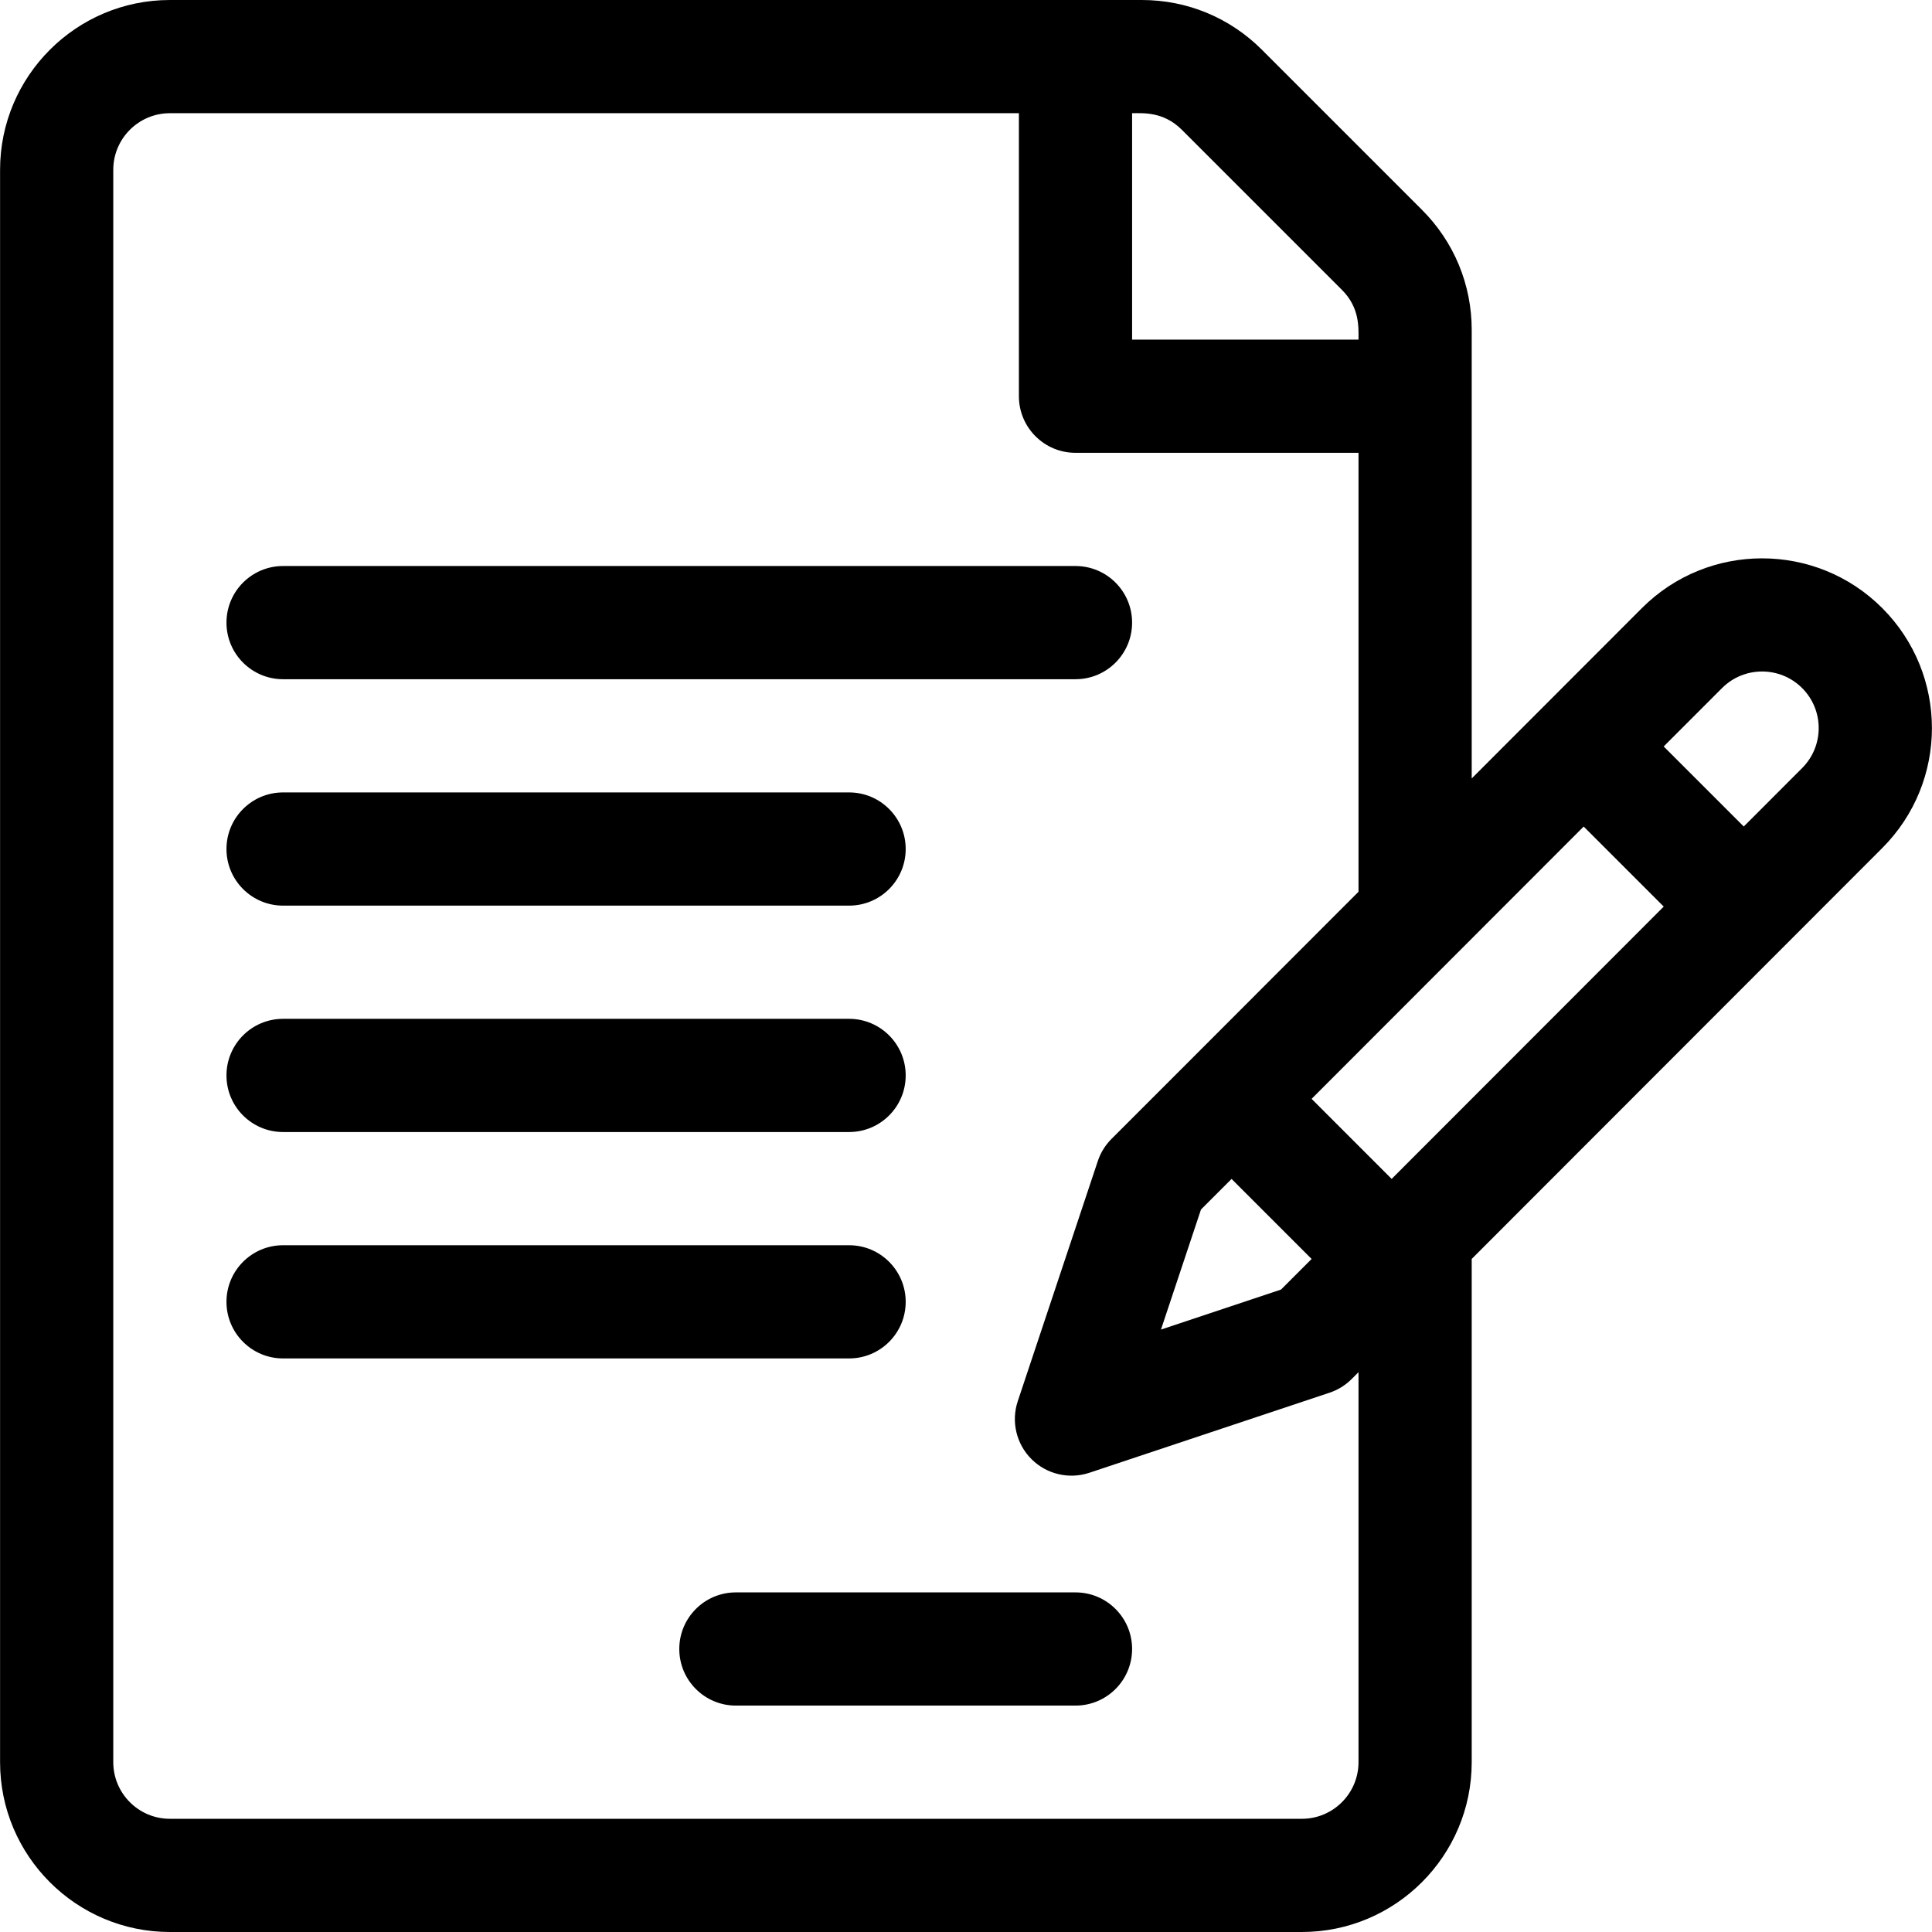
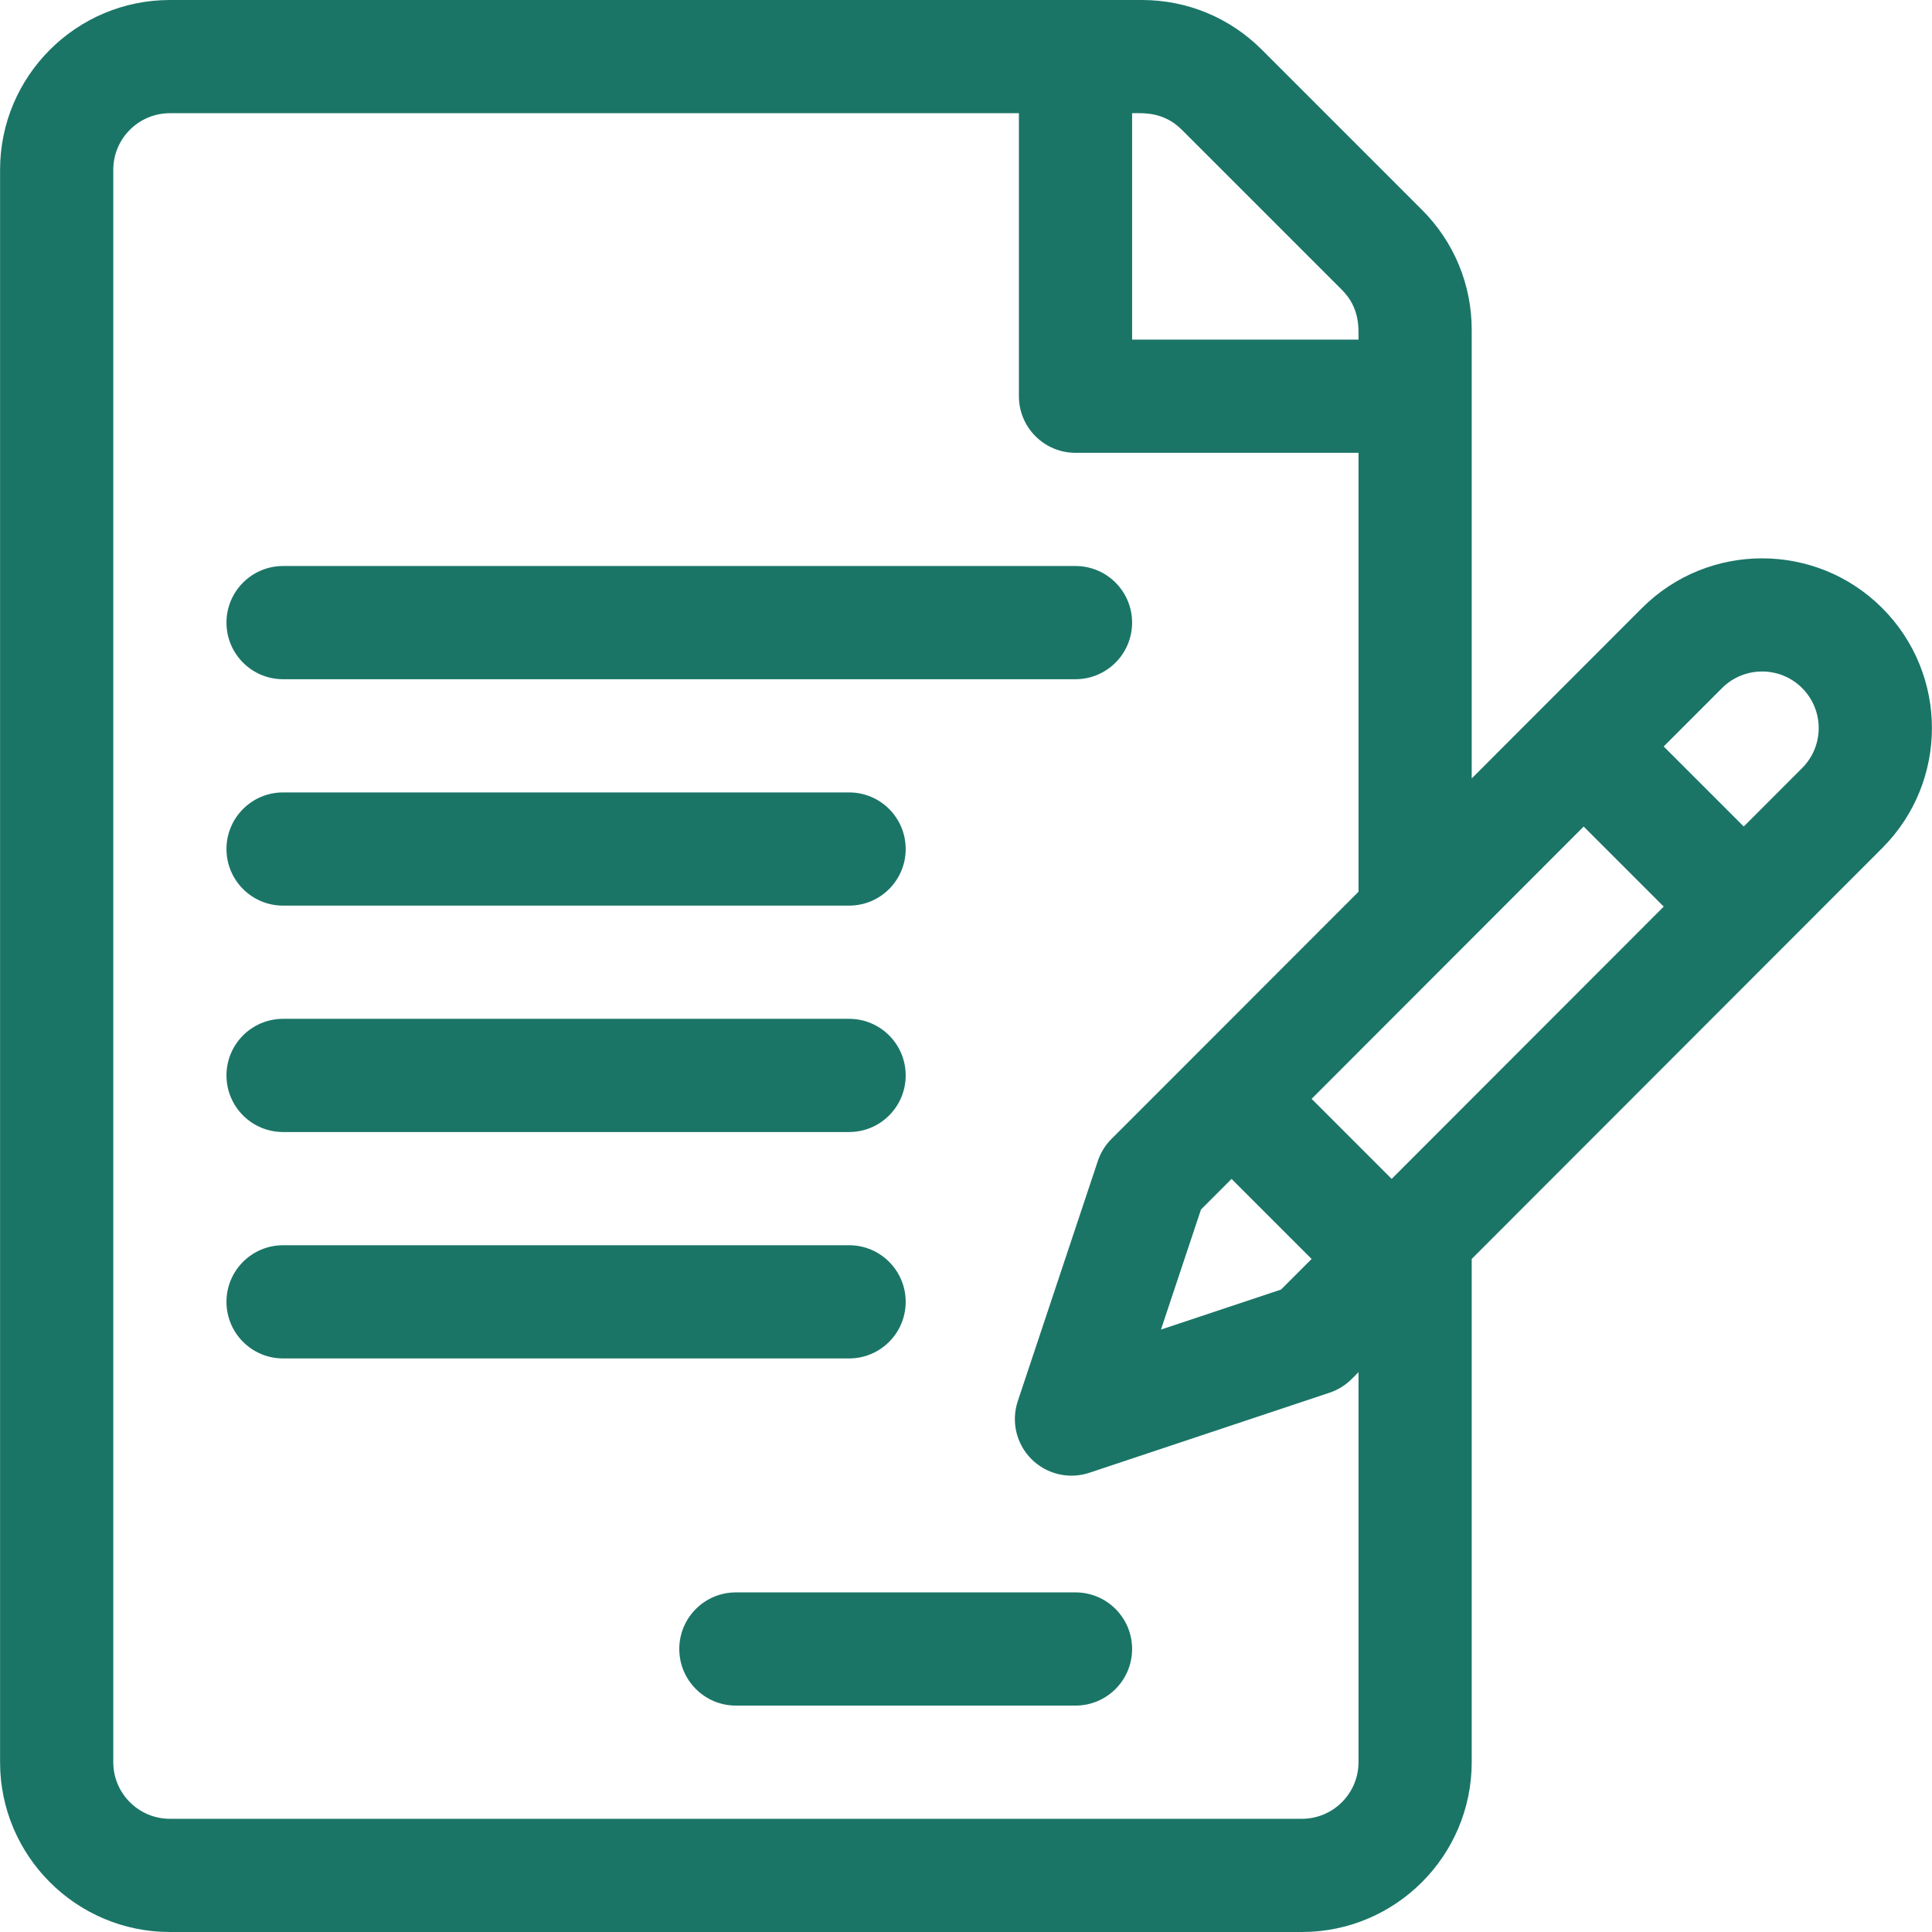
<svg xmlns="http://www.w3.org/2000/svg" version="1.1" width="512" height="512" x="0" y="0" viewBox="0 0 512 512" style="enable-background:new 0 0 512 512" xml:space="preserve" class="hovered-paths">
  <g>
-     <path d="M498.791 161.127c-17.545-17.546-46.094-17.545-63.645.004l-45.128 45.166V87.426c0-12.02-4.681-23.32-13.181-31.819L334.412 13.18C325.913 4.68 314.612 0 302.592 0H45.018c-24.813 0-45 20.187-45 45v422c0 24.813 20.187 45 45 45h300c24.813 0 45-20.187 45-45V333.631L498.79 224.767c17.587-17.586 17.591-46.052.001-63.64zM300.019 30c2.834 0 8.295-.491 13.18 4.393l42.426 42.427c4.76 4.761 4.394 9.978 4.394 13.18h-60V30zm59.999 437c0 8.271-6.728 15-15 15h-300c-8.271 0-15-6.729-15-15V45c0-8.271 6.729-15 15-15h225v75c0 8.284 6.716 15 15 15h75v116.323l-44.256 44.293-21.203 21.204a15 15 0 0 0-3.624 5.863l-21.214 63.64a14.999 14.999 0 0 0 18.974 18.974l63.64-21.213a14.988 14.988 0 0 0 5.863-3.624l1.82-1.82V467zm-33.64-154.573 21.213 21.213-8.103 8.103-31.819 10.606 10.606-31.82 8.103-8.102zm42.422-.005-21.213-21.213 72.105-72.166 21.213 21.213-72.105 72.166zm108.773-108.864-15.463 15.476-21.213-21.213 15.468-15.481c5.852-5.849 15.366-5.848 21.214 0 5.847 5.85 5.878 15.333-.006 21.218z" fill="#000000" opacity="1" data-original="#000000" class="hovered-path" />
-     <path d="M285.018 150h-210c-8.284 0-15 6.716-15 15s6.716 15 15 15h210c8.284 0 15-6.716 15-15s-6.716-15-15-15zM225.018 210h-150c-8.284 0-15 6.716-15 15s6.716 15 15 15h150c8.284 0 15-6.716 15-15s-6.716-15-15-15zM225.018 270h-150c-8.284 0-15 6.716-15 15s6.716 15 15 15h150c8.284 0 15-6.716 15-15s-6.716-15-15-15zM225.018 330h-150c-8.284 0-15 6.716-15 15s6.716 15 15 15h150c8.284 0 15-6.716 15-15s-6.716-15-15-15zM285.018 422h-90c-8.284 0-15 6.716-15 15s6.716 15 15 15h90c8.284 0 15-6.716 15-15s-6.716-15-15-15z" fill="#000000" opacity="1" data-original="#000000" class="hovered-path" />
+     <path d="M498.791 161.127c-17.545-17.546-46.094-17.545-63.645.004l-45.128 45.166V87.426c0-12.02-4.681-23.32-13.181-31.819L334.412 13.18C325.913 4.68 314.612 0 302.592 0H45.018c-24.813 0-45 20.187-45 45v422c0 24.813 20.187 45 45 45h300c24.813 0 45-20.187 45-45V333.631L498.79 224.767c17.587-17.586 17.591-46.052.001-63.64zM300.019 30c2.834 0 8.295-.491 13.18 4.393l42.426 42.427c4.76 4.761 4.394 9.978 4.394 13.18h-60V30zm59.999 437c0 8.271-6.728 15-15 15h-300c-8.271 0-15-6.729-15-15V45c0-8.271 6.729-15 15-15h225v75c0 8.284 6.716 15 15 15h75v116.323l-44.256 44.293-21.203 21.204a15 15 0 0 0-3.624 5.863l-21.214 63.64a14.999 14.999 0 0 0 18.974 18.974l63.64-21.213a14.988 14.988 0 0 0 5.863-3.624l1.82-1.82V467zm-33.64-154.573 21.213 21.213-8.103 8.103-31.819 10.606 10.606-31.82 8.103-8.102zm42.422-.005-21.213-21.213 72.105-72.166 21.213 21.213-72.105 72.166zm108.773-108.864-15.463 15.476-21.213-21.213 15.468-15.481c5.852-5.849 15.366-5.848 21.214 0 5.847 5.85 5.878 15.333-.006 21.218z" fill="#1a7567" opacity="1" data-original="#1a7567" class="hovered-path" />
+     <path d="M285.018 150h-210c-8.284 0-15 6.716-15 15s6.716 15 15 15h210c8.284 0 15-6.716 15-15s-6.716-15-15-15zM225.018 210h-150c-8.284 0-15 6.716-15 15s6.716 15 15 15h150c8.284 0 15-6.716 15-15s-6.716-15-15-15zM225.018 270h-150c-8.284 0-15 6.716-15 15s6.716 15 15 15h150c8.284 0 15-6.716 15-15s-6.716-15-15-15zM225.018 330h-150c-8.284 0-15 6.716-15 15s6.716 15 15 15h150c8.284 0 15-6.716 15-15s-6.716-15-15-15zM285.018 422h-90c-8.284 0-15 6.716-15 15s6.716 15 15 15h90c8.284 0 15-6.716 15-15s-6.716-15-15-15z" fill="#1a7567" opacity="1" data-original="#1a7567" class="hovered-path" />
  </g>
</svg>
